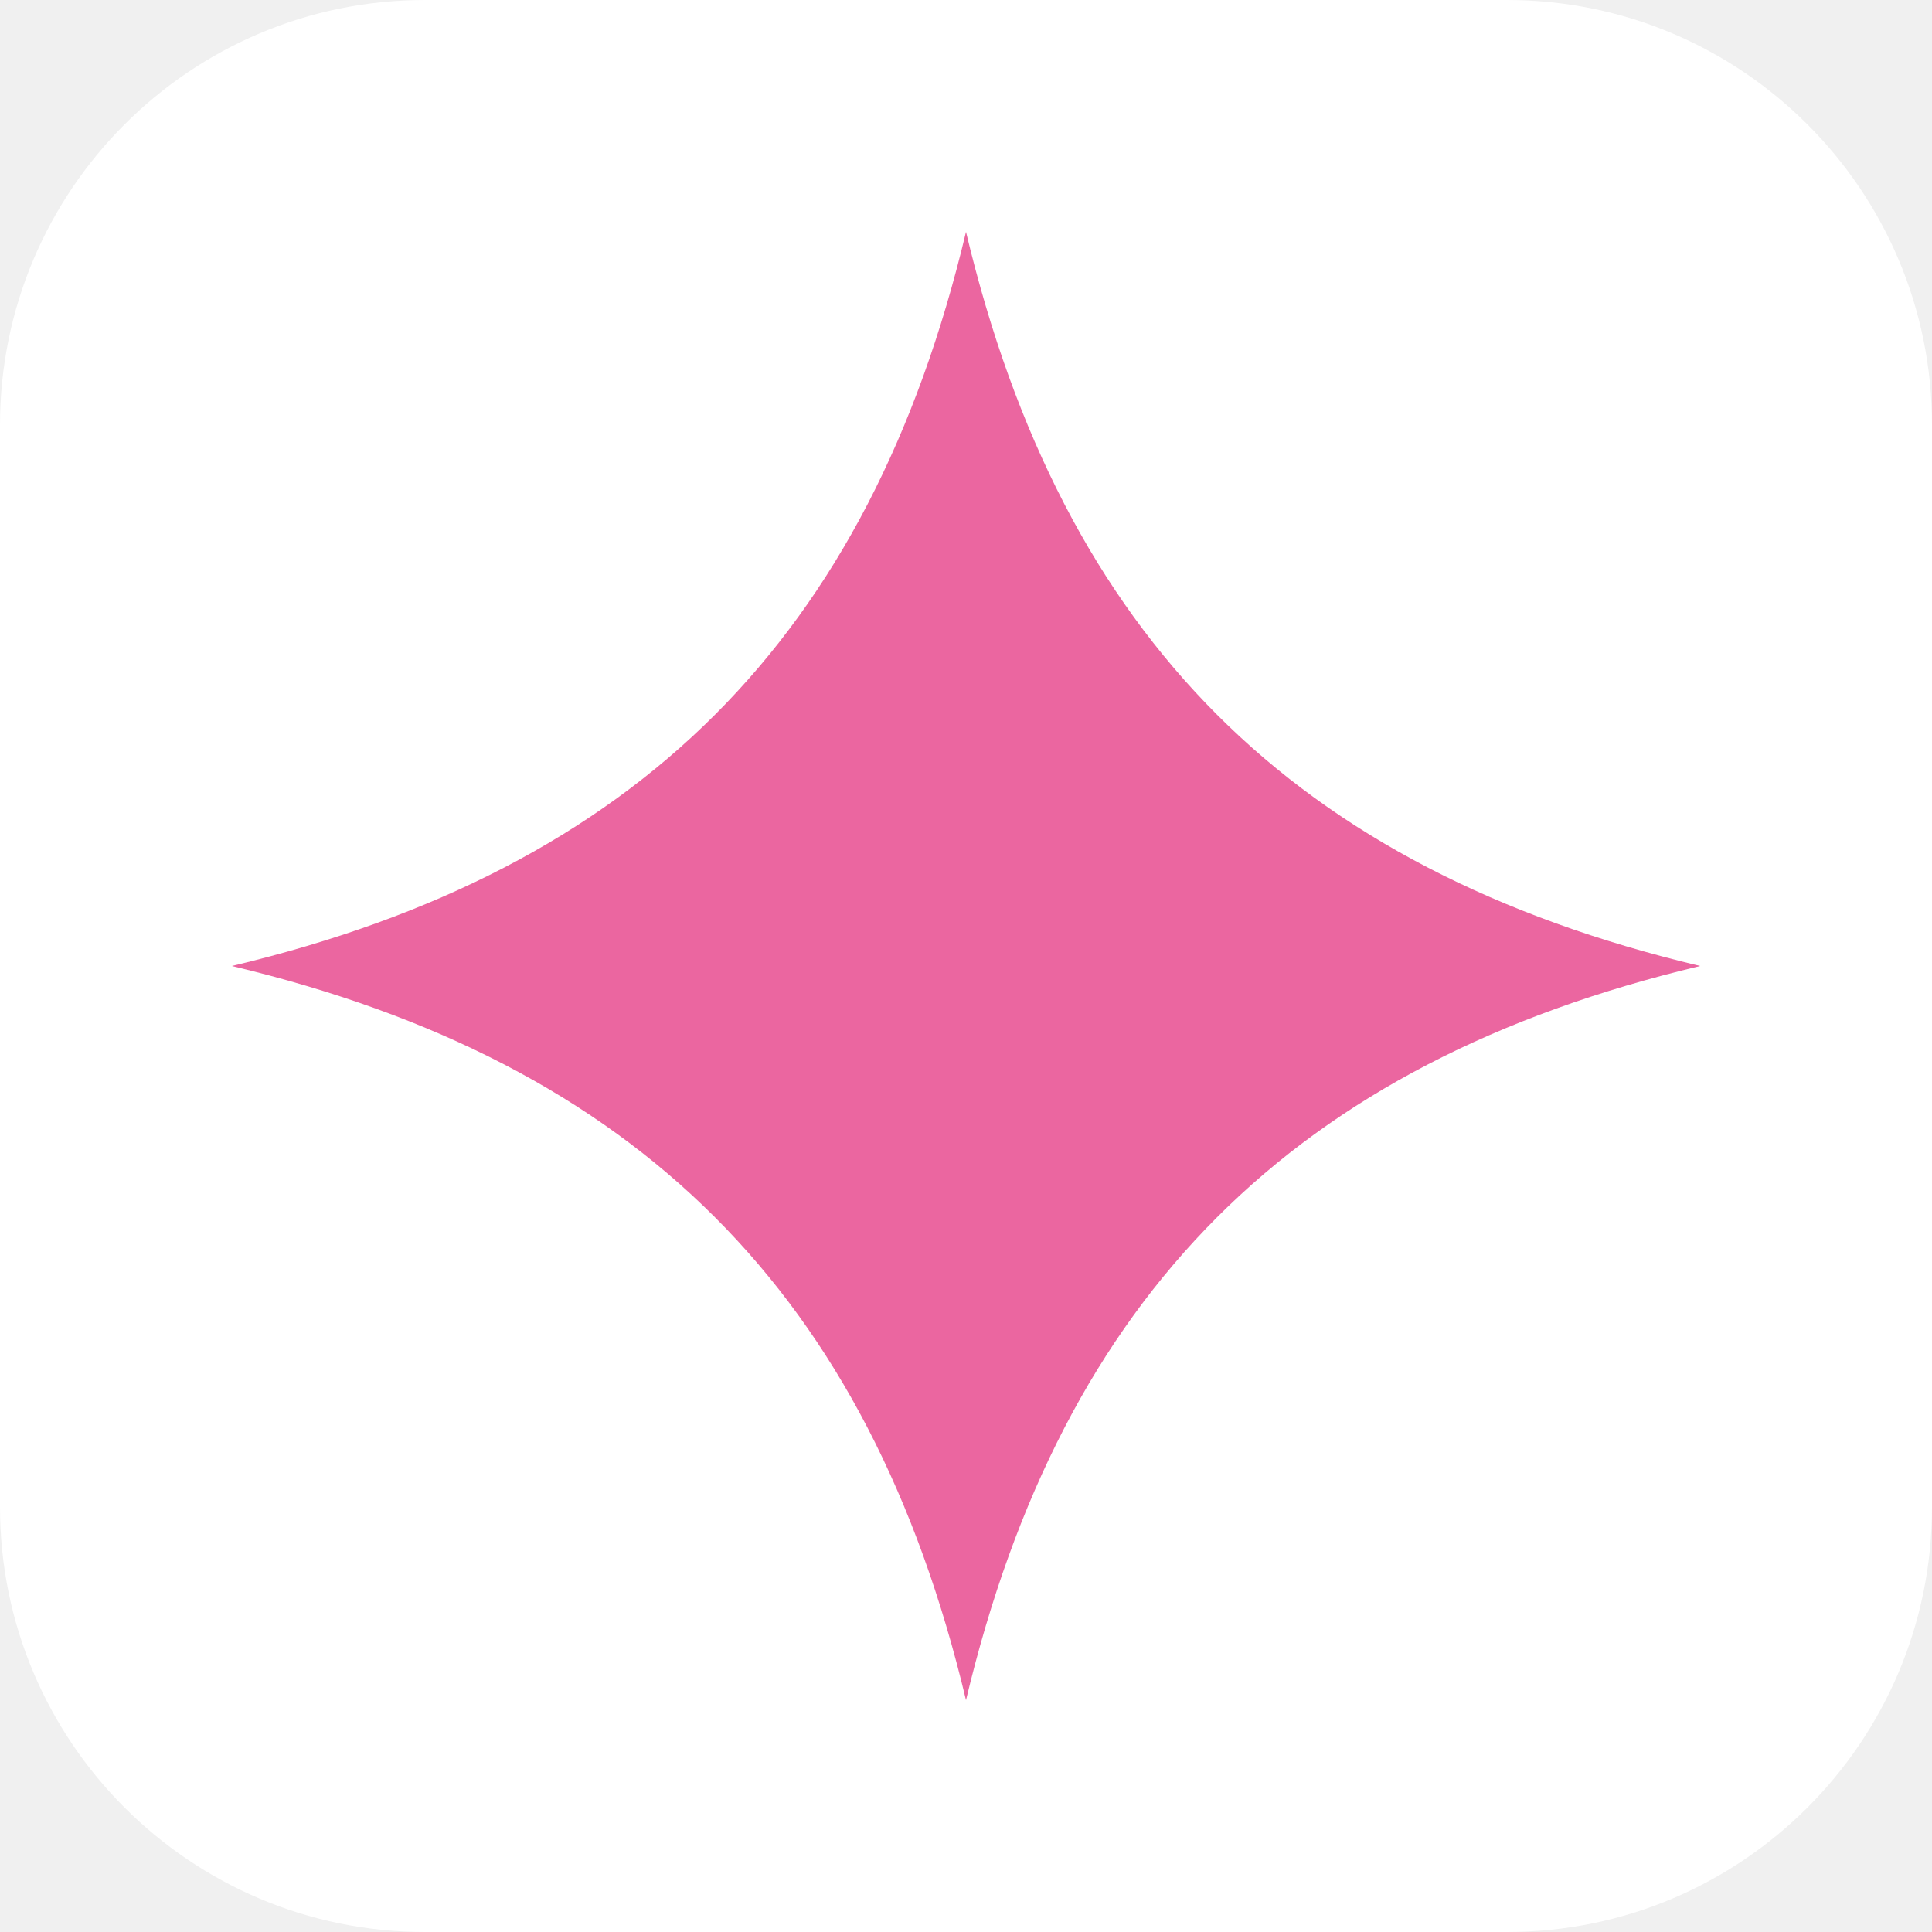
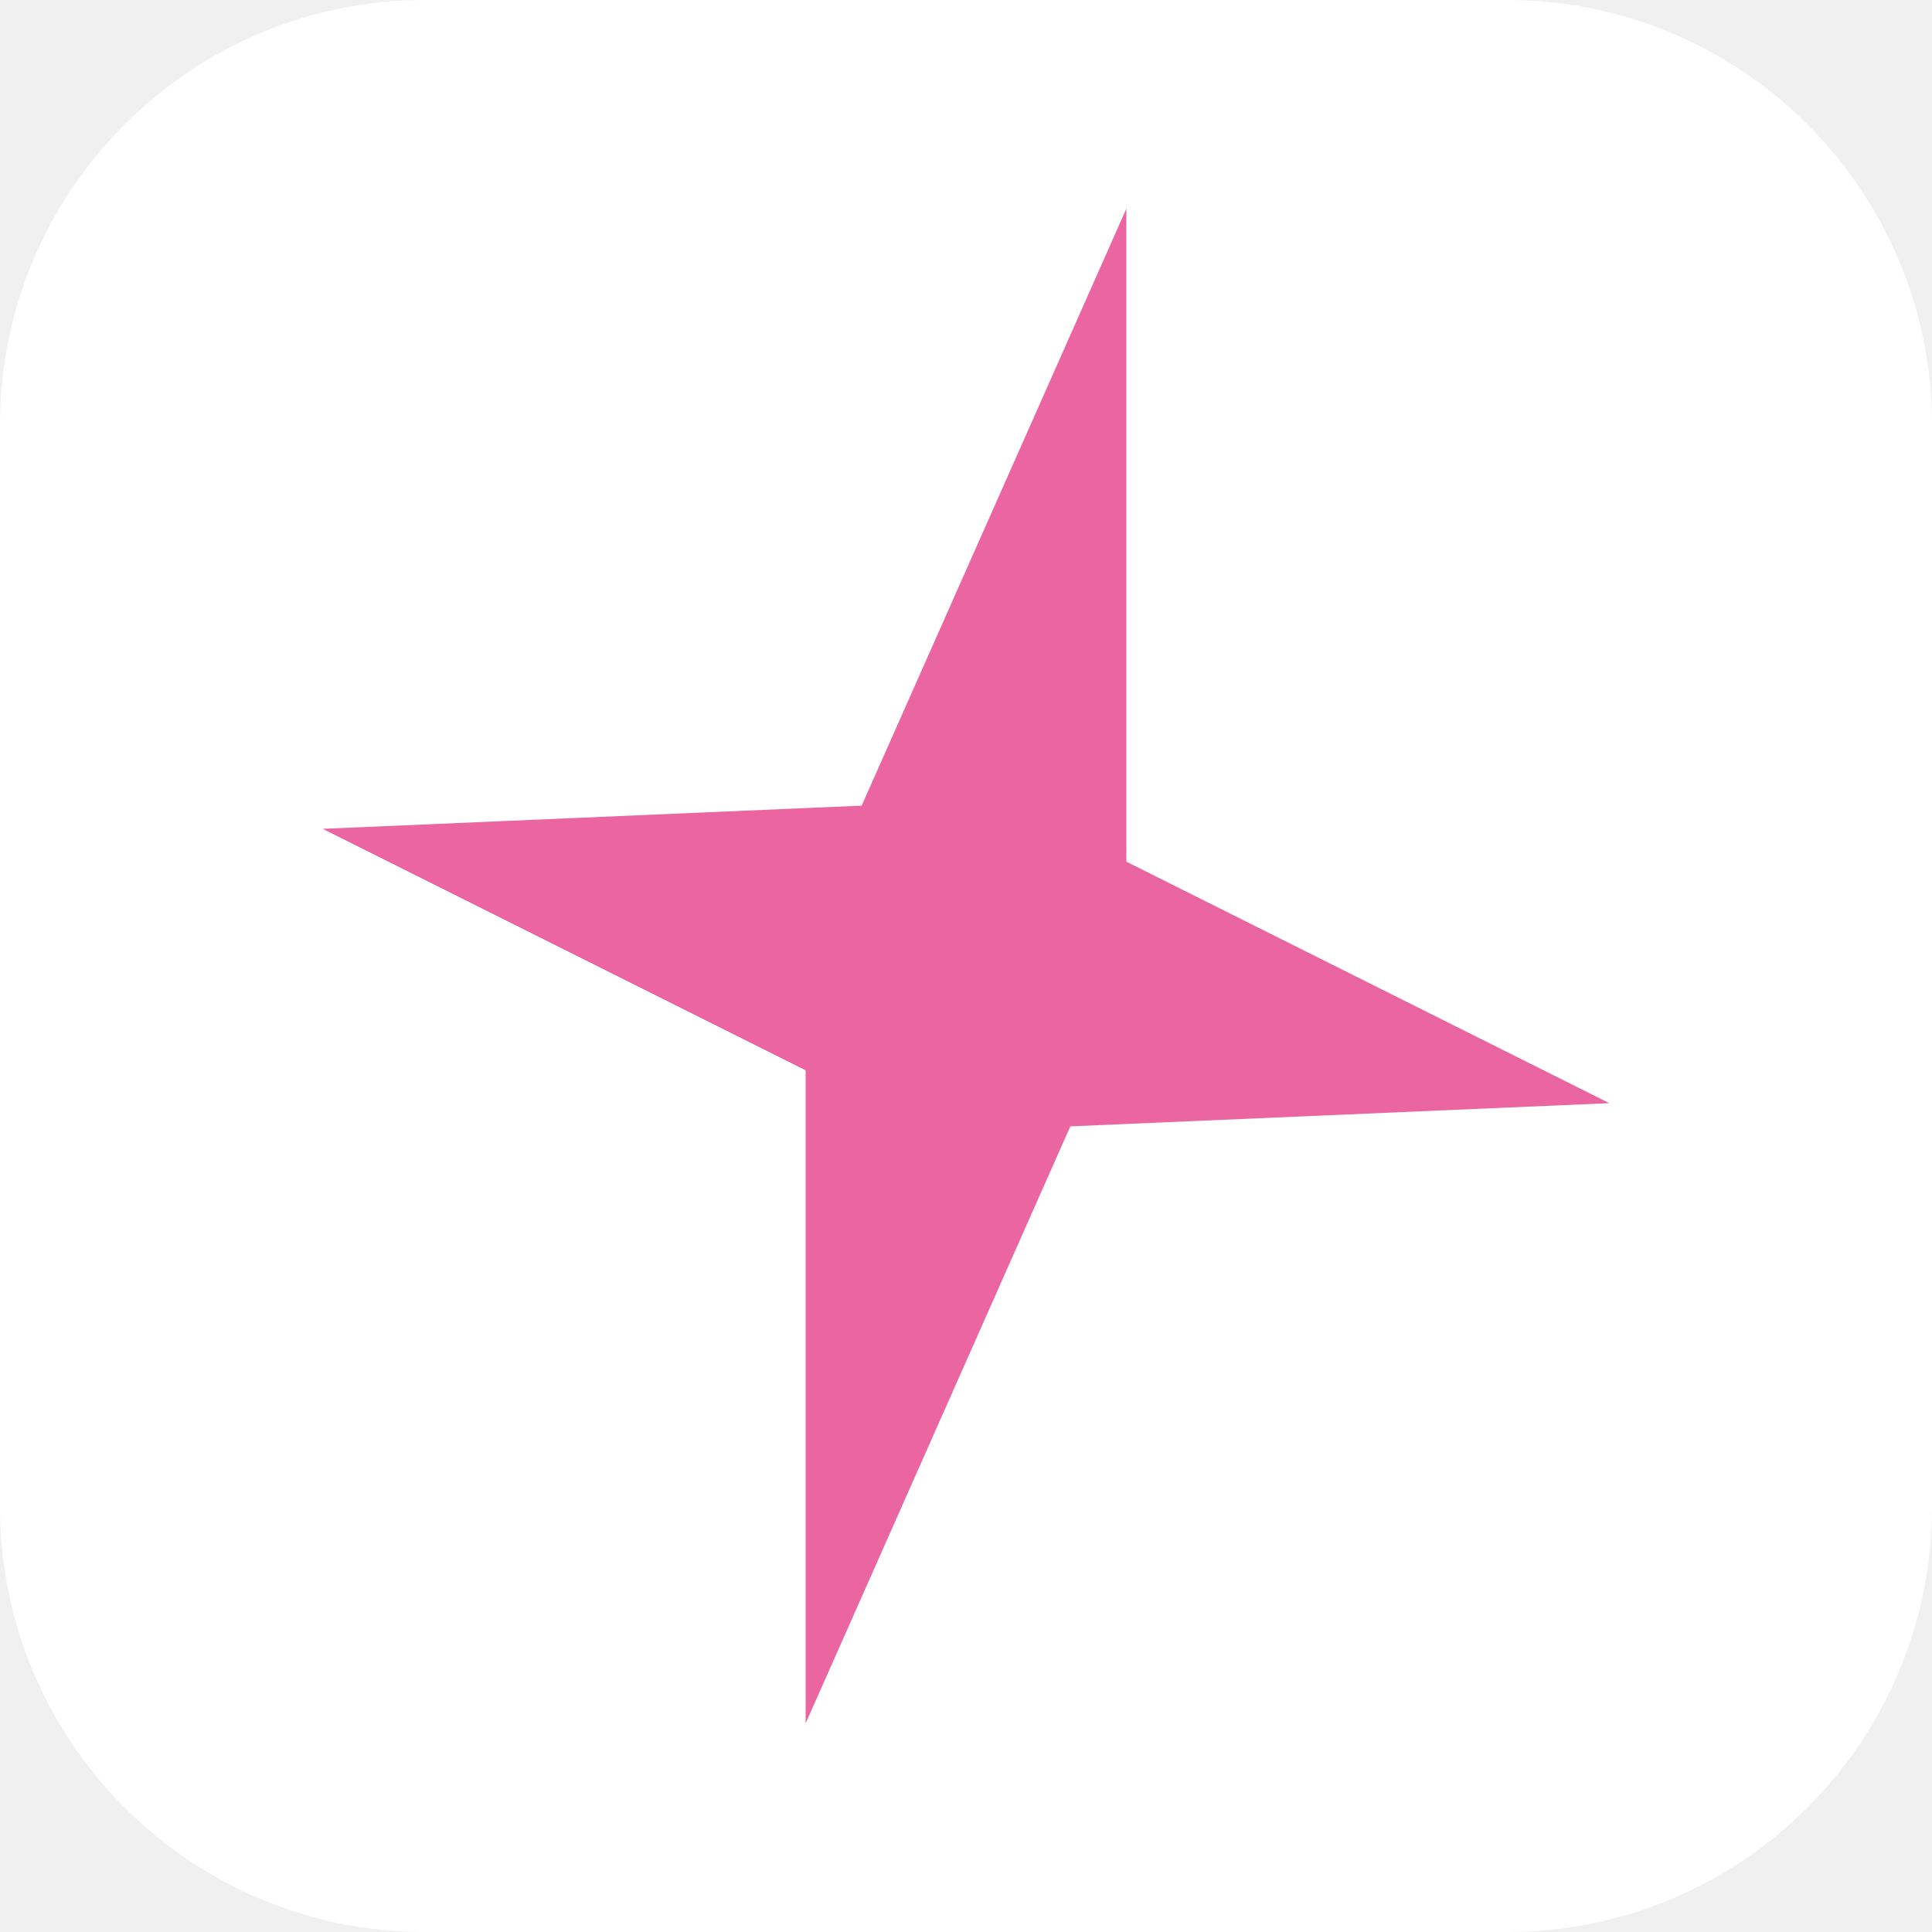
<svg xmlns="http://www.w3.org/2000/svg" viewBox="0 0 100 100" role="img" aria-label="Nouê Estrelas">
  <rect width="100" height="100" rx="22" fill="#FFFFFF" />
-   <path d="M50 12 C 55 33, 67 45, 88 50 C 67 55, 55 67, 50 88 C 45 67, 33 55, 12 50 C 33 45, 45 33, 50 12 Z" fill="#EB66A0" />
+   <path d="M 58.3 10.8 L 58.3 44.6 L 83.3 57.1 L 55.4 58.3 L 41.7 89.2 L 41.7 55.4 L 16.7 42.9 L 44.6 41.7 Z" fill="#EB66A0" />
</svg>
